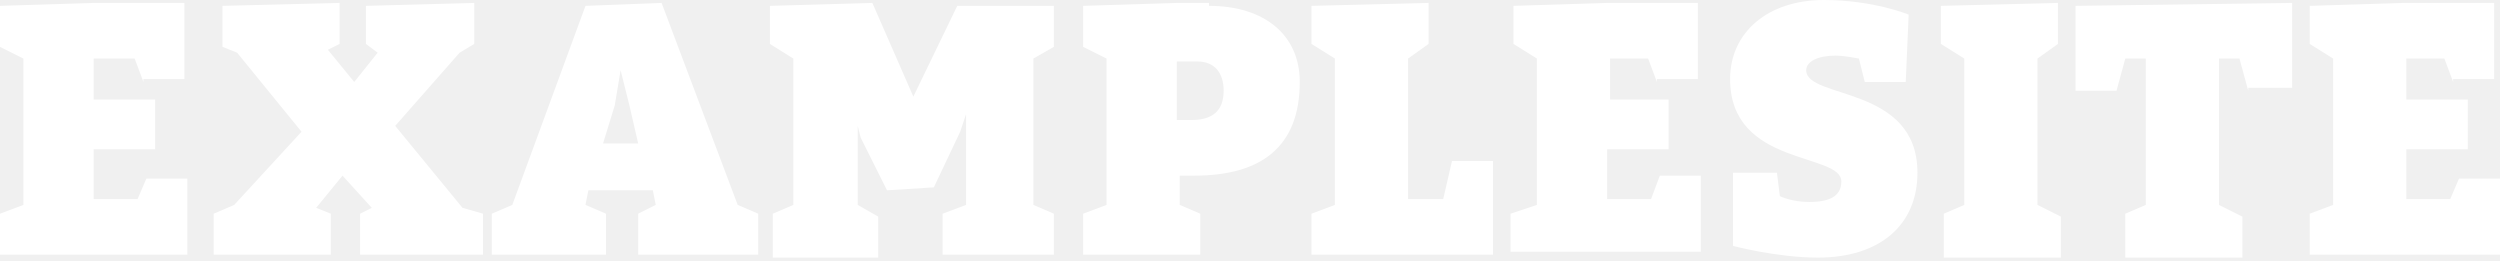
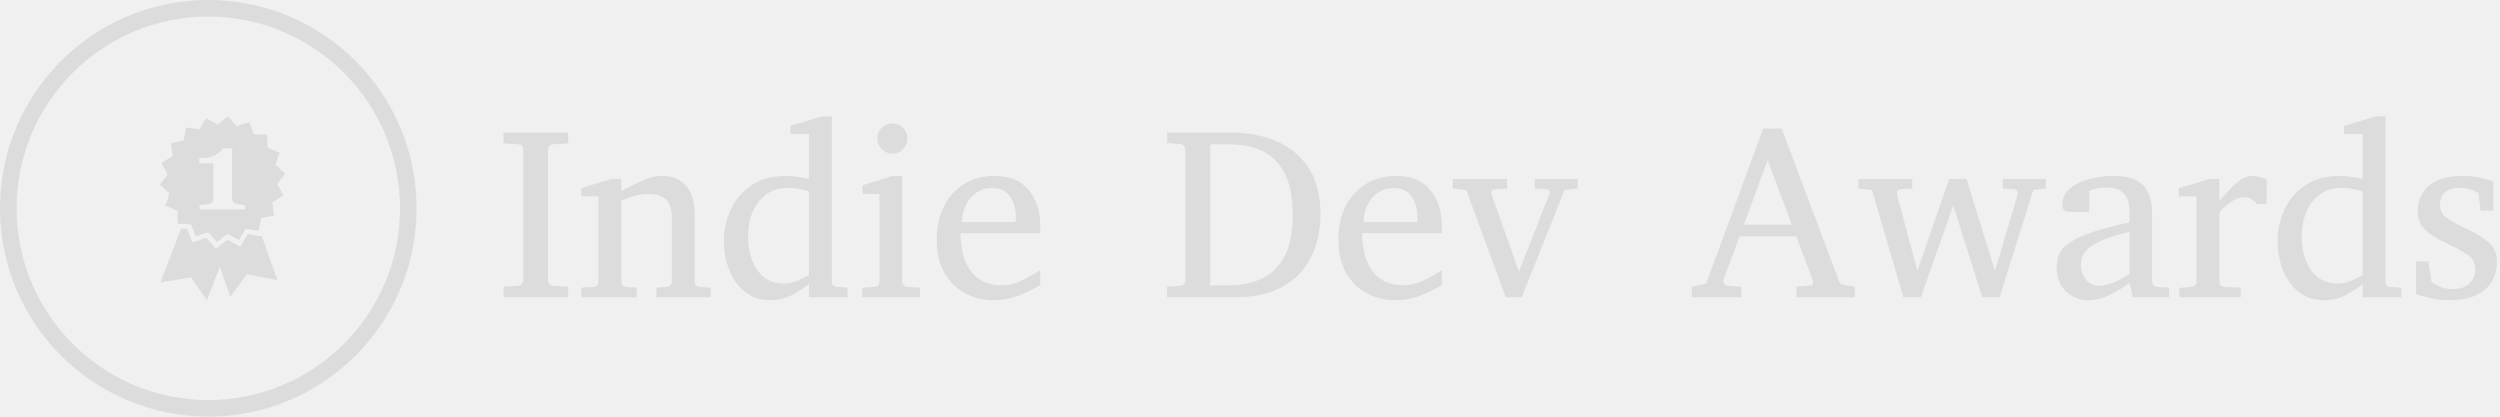
- <svg xmlns="http://www.w3.org/2000/svg" version="1.1" id="Layer_1" x="0px" y="0px" viewBox="0 0 85.4 8.9" style="enable-background:new 0 0 85.4 8.9;" xml:space="preserve">
-   <style type="text/css">
- 	.st0{fill:#FFFFFF;}
- </style>
-   <g>
-     <path class="st0" d="M4.9,2.8L4.6,2H3.2v1.4h2.1v1.7H3.2v1.7h1.5L5,6.1h1.4v2.6H0V7.3L0.8,7V2L0,1.6V0.2l3.2-0.1h3.1v2.6H4.9z" />
-     <path class="st0" d="M15.7,1.8l-2.2,2.5l2.3,2.8l0.7,0.2v1.4h-4.2V7.3l0.4-0.2l-1-1.1l-0.9,1.1l0.5,0.2v1.4h-4V7.3L8,7l2.3-2.5   L8.1,1.8L7.6,1.6V0.2l4-0.1v1.4l-0.4,0.2l0.9,1.1l0.8-1l-0.4-0.3V0.2l3.7-0.1v1.4L15.7,1.8z" />
-     <path class="st0" d="M25.9,7.3v1.4h-4.1V7.3L22.4,7l-0.1-0.5h-2.2L20,7l0.7,0.3v1.4h-3.9V7.3L17.5,7l2.5-6.8l2.6-0.1L25.2,7   L25.9,7.3z M20.6,4.9h1.2l-0.3-1.3l-0.3-1.2L21,3.6L20.6,4.9z" />
-     <path class="st0" d="M35.3,2V7L36,7.3v1.4h-3.8V7.3L33,7V3.9l-0.2,0.6l-0.9,1.9l-1.6,0.1l-0.9-1.8l-0.1-0.4V7l0.7,0.4v1.4h-3.6V7.3   L27.1,7V2l-0.8-0.5V0.2l3.5-0.1l1.4,3.2l1.5-3.1L36,0.2v1.4L35.3,2z" />
-     <path class="st0" d="M41.3,0.2c1.9,0,3.1,1,3.1,2.6c0,2.2-1.3,3.2-3.6,3.2h-0.5v1L41,7.3v1.4h-4V7.3L37.8,7V2L37,1.6V0.2l3.2-0.1   H41.3z M40.2,4.1h0.5c0.7,0,1.1-0.3,1.1-1c0-0.6-0.3-1-0.9-1h-0.7V4.1z" />
-     <path class="st0" d="M48.1,2v4.8h1.2l0.3-1.3H51v3.2h-6.2V7.3L45.6,7V2l-0.8-0.5V0.2l4-0.1v1.4L48.1,2z" />
-     <path class="st0" d="M56.6,2.8L56.3,2h-1.3v1.4H57v1.7h-2.1v1.7h1.5l0.3-0.8h1.4v2.6h-6.5V7.3L52.5,7V2l-0.8-0.5V0.2l3.2-0.1H58   v2.6H56.6z" />
-     <path class="st0" d="M65.2,0.5l-0.1,2.3h-1.4l-0.2-0.8c0,0-0.5-0.1-0.8-0.1c-0.6,0-1,0.2-1,0.5c0,1,3.8,0.5,3.8,3.5   c0,1.8-1.3,2.9-3.4,2.9c-1.4,0-2.9-0.4-2.9-0.4V5.9h1.5l0.1,0.8c0,0,0.4,0.2,1,0.2c0.7,0,1.1-0.2,1.1-0.7c0-1-3.8-0.5-3.8-3.5   c0-1.6,1.3-2.7,3.2-2.7C64,0,65.2,0.5,65.2,0.5z" />
-     <path class="st0" d="M69.6,2V7l0.8,0.4v1.4h-4V7.3L67.1,7V2l-0.8-0.5V0.2l4-0.1v1.4L69.6,2z" />
-     <path class="st0" d="M76.8,3.1L76.5,2h-0.7V7l0.8,0.4v1.4h-4V7.3L73.3,7V2h-0.7l-0.3,1.1h-1.4V0.2l7.4-0.1v2.9H76.8z" />
-     <path class="st0" d="M83.8,2.8L83.5,2h-1.3v1.4h2.1v1.7h-2.1v1.7h1.5L84,6.1h1.4v2.6h-6.5V7.3L79.7,7V2l-0.8-0.5V0.2l3.2-0.1h3.1   v2.6H83.8z" />
+ <svg xmlns="http://www.w3.org/2000/svg" version="1.1" width="1500" height="250" viewBox="0 0 1500 250">
+   <g transform="matrix(1,0,0,1,-0.9090909,-0.01965126)">
+     <svg viewBox="0 0 396 66" data-background-color="#282634" preserveAspectRatio="xMidYMid meet" height="250" width="1500">
+       <g id="tight-bounds" transform="matrix(1,0,0,1,0.24,0.005187932)">
+         <svg viewBox="0 0 395.52 65.99" height="65.99" width="395.52">
+           <g>
+             <svg viewBox="0 0 495.397 82.653" height="65.99" width="395.52">
+               <g transform="matrix(1,0,0,1,99.87731,23.08694)">
+                 <svg viewBox="0 0 395.52 36.48" height="36.48" width="395.52">
+                   <g id="textblocktransform">
+                     <svg viewBox="0 0 395.52 36.48" height="36.48" width="395.52" id="textblock">
+                       <g>
+                         <svg viewBox="0 0 395.52 36.48" height="36.48" width="395.52">
+                           <g transform="matrix(1,0,0,1,0,0)">
+                             <svg width="395.52" viewBox="1.66 -36.84 406.02 37.45" height="36.48" data-palette-color="#dcdcdc">
+                               <path d="M14.84-2.15L14.84 0 1.66 0 1.66-2.15 4.64-2.34Q5.18-2.39 5.43-2.73 5.69-3.08 5.69-3.44L5.69-3.44 5.69-30.1Q5.69-30.47 5.43-30.8 5.18-31.13 4.64-31.15L4.64-31.15 1.66-31.35 1.66-33.54 14.84-33.54 14.84-31.35 11.79-31.15Q11.28-31.13 11.01-30.8 10.74-30.47 10.74-30.1L10.74-30.1 10.74-3.44Q10.74-3.08 11.01-2.73 11.28-2.39 11.79-2.34L11.79-2.34 14.84-2.15ZM43.85-1.95L43.85 0 32.81 0 32.81-1.95 34.91-2.1Q35.35-2.15 35.65-2.44 35.96-2.73 35.96-3.2L35.96-3.2 35.96-16.21Q35.96-18.58 34.86-19.81 33.76-21.04 31.15-21.04L31.15-21.04Q29.73-21.04 28.33-20.64 26.93-20.24 25.66-19.6L25.66-19.6 25.66-3.2Q25.66-2.17 26.71-2.1L26.71-2.1 28.81-1.95 28.81 0 17.5 0 17.5-1.95 19.94-2.1Q20.99-2.17 20.99-3.2L20.99-3.2 20.99-20.56 17.5-20.56 17.5-22.19 23.61-24.1 25.66-24.1 25.66-21.61Q27.76-22.8 29.97-23.75 32.18-24.71 33.91-24.71L33.91-24.71Q37.18-24.71 38.89-22.67 40.6-20.63 40.6-16.99L40.6-16.99 40.6-3.2Q40.6-2.73 40.9-2.44 41.21-2.15 41.65-2.1L41.65-2.1 43.85-1.95ZM71.75-1.95L71.75 0 63.89 0 63.89-2.66Q62.18-1.34 60.25-0.37 58.32 0.61 56.15 0.61L56.15 0.61Q53.63 0.61 51.81-0.45 50-1.51 48.84-3.27 47.68-5.03 47.11-7.15 46.55-9.28 46.55-11.4L46.55-11.4Q46.55-14.79 47.94-17.83 49.34-20.87 52.17-22.79 55-24.71 59.3-24.71L59.3-24.71Q60.49-24.71 61.9-24.48 63.3-24.24 63.89-24.1L63.89-24.1 63.89-33.25 60.1-33.25 60.1-34.91 66.55-36.84 68.55-36.84 68.55-3.2Q68.55-2.17 69.6-2.1L69.6-2.1 71.75-1.95ZM63.89-4.54L63.89-4.54 63.89-21.56Q63.25-21.78 61.99-22.03 60.74-22.29 59.64-22.29L59.64-22.29Q55.93-22.29 53.71-19.54 51.48-16.8 51.48-12.26L51.48-12.26Q51.48-8.18 53.39-5.49 55.29-2.81 58.74-2.81L58.74-2.81Q60.25-2.81 61.58-3.38 62.91-3.96 63.89-4.54ZM83.93-32.35L83.93-32.35Q83.93-31.08 83.05-30.16 82.17-29.25 80.9-29.25L80.9-29.25Q79.63-29.25 78.72-30.16 77.8-31.08 77.8-32.35L77.8-32.35Q77.8-33.64 78.72-34.52 79.63-35.4 80.9-35.4L80.9-35.4Q82.17-35.4 83.05-34.52 83.93-33.64 83.93-32.35ZM86.49-1.95L86.49 0 74.75 0 74.75-1.95 77.19-2.1Q78.24-2.17 78.24-3.2L78.24-3.2 78.24-21.04 74.8-21.04 74.8-22.8 80.9-24.71 82.88-24.71 82.88-3.2Q82.88-2.73 83.18-2.44 83.49-2.15 83.93-2.1L83.93-2.1 86.49-1.95ZM111-5.54L111-2.49Q108.9-1.2 106.47-0.29 104.04 0.61 101.5 0.61L101.5 0.61Q98.48 0.61 95.83-0.74 93.18-2.1 91.54-4.86 89.91-7.62 89.91-11.79L89.91-11.79Q89.91-15.7 91.42-18.6 92.93-21.51 95.6-23.11 98.26-24.71 101.65-24.71L101.65-24.71Q106.31-24.71 108.66-21.81 111-18.92 111-14.45L111-14.45Q111-14.21 111-13.81 111-13.4 110.95-13.06L110.95-13.06 94.74-13.06Q94.74-11.16 95.14-9.27 95.55-7.37 96.5-5.83 97.45-4.3 99.06-3.37 100.67-2.44 103.09-2.44L103.09-2.44Q105.24-2.44 107.28-3.43 109.32-4.42 111-5.54L111-5.54ZM95.01-15.31L106-15.31 106-16.41Q106-18.87 104.81-20.56 103.63-22.24 101.14-22.24L101.14-22.24Q98.67-22.24 96.94-20.39 95.2-18.53 95.01-15.31L95.01-15.31ZM168.08-16.85L168.08-16.85Q168.08-13.57 167.12-10.55 166.17-7.52 164.11-5.14 162.05-2.76 158.74-1.38 155.43 0 150.72 0L150.72 0 136.83 0 136.83-2.15 139.46-2.34Q140-2.39 140.28-2.73 140.56-3.08 140.56-3.44L140.56-3.44 140.56-30.1Q140.56-30.47 140.28-30.82 140-31.18 139.46-31.2L139.46-31.2 136.83-31.4 136.83-33.54 149.72-33.54Q154.97-33.54 159.12-31.77 163.27-30 165.67-26.32 168.08-22.63 168.08-16.85ZM162.41-16.75L162.41-16.75Q162.41-22 160.81-25.16 159.21-28.32 156.3-29.74 153.38-31.15 149.42-31.15L149.42-31.15 145.61-31.15 145.61-2.39 149.67-2.44Q153.53-2.49 156.38-3.92 159.24-5.35 160.82-8.47 162.41-11.6 162.41-16.75ZM192.8-5.54L192.8-2.49Q190.71-1.2 188.28-0.29 185.85 0.61 183.31 0.61L183.31 0.61Q180.28 0.61 177.63-0.74 174.98-2.1 173.35-4.86 171.71-7.62 171.71-11.79L171.71-11.79Q171.71-15.7 173.22-18.6 174.74-21.51 177.4-23.11 180.06-24.71 183.45-24.71L183.45-24.71Q188.12-24.71 190.46-21.81 192.8-18.92 192.8-14.45L192.8-14.45Q192.8-14.21 192.8-13.81 192.8-13.4 192.76-13.06L192.76-13.06 176.55-13.06Q176.55-11.16 176.95-9.27 177.35-7.37 178.3-5.83 179.25-4.3 180.87-3.37 182.48-2.44 184.89-2.44L184.89-2.44Q187.04-2.44 189.08-3.43 191.12-4.42 192.8-5.54L192.8-5.54ZM176.81-15.31L187.8-15.31 187.8-16.41Q187.8-18.87 186.62-20.56 185.43-22.24 182.94-22.24L182.94-22.24Q180.48-22.24 178.74-20.39 177.01-18.53 176.81-15.31L176.81-15.31ZM220.46-24.1L220.46-22.14 217.8-21.85 209.06 0 205.81 0 197.76-21.85 195-22.14 195-24.1 206.06-24.1 206.06-22.14 203.67-22Q202.86-21.92 202.86-21.19L202.86-21.19Q202.86-21.09 202.91-20.9L202.91-20.9 208.5-5.25 214.65-20.9Q214.73-21.04 214.73-21.22L214.73-21.22Q214.73-21.95 213.97-22L213.97-22 211.72-22.14 211.72-24.1 220.46-24.1ZM276.9-2.15L276.9 0 265.01 0 265.01-2.15 267.89-2.39Q268.09-2.39 268.26-2.65 268.43-2.91 268.43-3.13L268.43-3.13Q268.43-3.22 268.41-3.25L268.41-3.25 264.97-12.4 253.42-12.4 250.1-3.39Q250.07-3.34 250.07-3.25L250.07-3.25Q250.07-2.95 250.33-2.67 250.59-2.39 250.81-2.39L250.81-2.39 253.76-2.15 253.76 0 243.7 0 243.7-2.15 246.61-2.76 258.25-34.35 262.01-34.35 273.61-3.49Q273.8-2.98 273.95-2.81 274.1-2.64 274.66-2.54L274.66-2.54 276.9-2.15ZM254.3-14.79L264.06-14.79 259.15-27.91 254.3-14.79ZM315.79-24.1L315.79-22.14 313.25-21.85 306.39 0 302.85 0 296.95-18.7 290.35 0 286.79 0 280.39-21.85 277.63-22.14 277.63-24.1 288.6-24.1 288.6-22.14 286.25-22Q285.47-21.92 285.47-21.17L285.47-21.17Q285.47-21 285.49-20.9L285.49-20.9 289.65-5.35 296.09-24.1 299.66-24.1 305.44-5.35 310.06-20.9Q310.08-20.97 310.08-21.14L310.08-21.14Q310.08-21.46 309.88-21.72 309.69-21.97 309.35-22L309.35-22 307.05-22.14 307.05-24.1 315.79-24.1ZM340.91-1.95L340.91 0 333.51 0 332.86-2.95Q332.86-2.95 332.11-2.42 331.37-1.88 330.15-1.17 328.93-0.46 327.45 0.07 325.97 0.61 324.51 0.61L324.51 0.61Q321.8 0.61 319.9-1.2 318.01-3 318.01-6.15L318.01-6.15Q318.01-7.54 318.51-8.74 319.01-9.94 320.51-11.02 322.02-12.11 324.98-13.15 327.95-14.18 332.86-15.26L332.86-15.26 332.86-17.41Q332.86-22.34 328.19-22.34L328.19-22.34Q326.9-22.34 325.96-22.09 325.02-21.85 324.65-21.7L324.65-21.7 324.65-17.36 321.01-17.36Q320.33-17.36 319.75-17.61 319.16-17.87 319.16-18.8L319.16-18.8Q319.16-20.85 320.72-22.16 322.28-23.46 324.69-24.08 327.09-24.71 329.56-24.71L329.56-24.71Q332.66-24.71 334.37-23.74 336.08-22.78 336.76-21.08 337.45-19.38 337.45-17.21L337.45-17.21 337.45-3.2Q337.45-2.73 337.75-2.44 338.06-2.15 338.5-2.1L338.5-2.1 340.91-1.95ZM332.86-4.71L332.86-4.71 332.86-13.35Q329.49-12.52 327.5-11.68 325.51-10.84 324.53-10 323.55-9.16 323.25-8.29 322.94-7.42 322.94-6.49L322.94-6.49Q322.94-4.96 323.93-3.65 324.92-2.34 326.7-2.34L326.7-2.34Q327.7-2.34 328.78-2.7 329.85-3.05 330.78-3.53 331.71-4 332.28-4.36 332.86-4.71 332.86-4.71ZM360.78-23.95L360.78-18.99 358.83-18.99Q358.37-19.56 357.72-19.96 357.07-20.36 356.14-20.36L356.14-20.36Q354.95-20.36 353.69-19.53 352.43-18.7 351.14-17.26L351.14-17.26 351.14-3.2Q351.14-2.15 352.19-2.1L352.19-2.1 355.49-1.95 355.49 0 342.99 0 342.99-1.9 345.45-2.1Q345.89-2.15 346.2-2.44 346.5-2.73 346.5-3.2L346.5-3.2 346.5-20.56 342.89-20.56 342.89-22.19 349.09-24.1 351.14-24.1 351.14-19.65Q351.87-20.46 352.97-21.66 354.07-22.85 355.31-23.78 356.56-24.71 357.73-24.71L357.73-24.71Q358.51-24.71 359.42-24.46 360.32-24.22 360.78-23.95L360.78-23.95ZM388.2-1.95L388.2 0 380.34 0 380.34-2.66Q378.63-1.34 376.7-0.37 374.77 0.61 372.6 0.61L372.6 0.61Q370.08 0.61 368.26-0.45 366.44-1.51 365.28-3.27 364.13-5.03 363.56-7.15 363-9.28 363-11.4L363-11.4Q363-14.79 364.39-17.83 365.79-20.87 368.62-22.79 371.45-24.71 375.75-24.71L375.75-24.71Q376.94-24.71 378.35-24.48 379.75-24.24 380.34-24.1L380.34-24.1 380.34-33.25 376.55-33.25 376.55-34.91 383-36.84 385-36.84 385-3.2Q385-2.17 386.05-2.1L386.05-2.1 388.2-1.95ZM380.34-4.54L380.34-4.54 380.34-21.56Q379.7-21.78 378.44-22.03 377.19-22.29 376.09-22.29L376.09-22.29Q372.38-22.29 370.16-19.54 367.93-16.8 367.93-12.26L367.93-12.26Q367.93-8.18 369.84-5.49 371.74-2.81 375.18-2.81L375.18-2.81Q376.7-2.81 378.03-3.38 379.36-3.96 380.34-4.54ZM407.68-7.25L407.68-7.25Q407.68-3.56 405.14-1.48 402.6 0.61 398.13 0.61L398.13 0.61Q395.84 0.61 393.9 0.13 391.95-0.34 391.2-0.66L391.2-0.66 391.2-7.3 393.74-7.3 394.35-3.05Q395.1-2.56 396.21-2.11 397.33-1.66 398.79-1.66L398.79-1.66Q400.94-1.66 402.11-2.86 403.28-4.05 403.28-5.54L403.28-5.54Q403.28-7.52 401.87-8.53 400.45-9.55 397.84-10.79L397.84-10.79 397.18-11.11Q394.44-12.4 392.99-13.81 391.54-15.21 391.54-17.46L391.54-17.46Q391.54-20.8 393.88-22.75 396.23-24.71 400.55-24.71L400.55-24.71Q402.75-24.71 404.47-24.3 406.19-23.9 406.94-23.56L406.94-23.56 406.94-17.65 404.33-17.65 403.94-21.14Q403.4-21.56 402.36-21.92 401.31-22.29 400.13-22.29L400.13-22.29Q398.08-22.29 397.08-21.35 396.08-20.41 396.08-18.95L396.08-18.95Q396.08-17.26 397.29-16.27 398.5-15.28 401.67-13.84L401.67-13.84Q404.28-12.65 405.98-11.17 407.68-9.69 407.68-7.25Z" opacity="1" transform="matrix(1,0,0,1,0,0)" fill="#dcdcdc" class="wordmark-text-0" data-fill-palette-color="primary" id="text-0" />
+                             </svg>
+                           </g>
+                         </svg>
+                       </g>
+                     </svg>
+                   </g>
+                 </svg>
+               </g>
+               <g>
+                 <svg viewBox="0 0 82.653 82.653" height="82.653" width="82.653">
+                   <g>
+                     <svg />
+                   </g>
+                   <g id="icon-0">
+                     <svg viewBox="0 0 82.653 82.653" height="82.653" width="82.653">
+                       <g>
+                         <path d="M0 41.327c0-22.824 18.503-41.327 41.327-41.327 22.824 0 41.327 18.503 41.326 41.327 0 22.824-18.503 41.327-41.326 41.326-22.824 0-41.327-18.503-41.327-41.326zM41.327 79.364c21.007 0 38.037-17.03 38.037-38.037 0-21.007-17.03-38.037-38.037-38.037-21.007 0-38.037 17.03-38.037 38.037 0 21.007 17.03 38.037 38.037 38.037z" data-fill-palette-color="accent" fill="#dcdcdc" stroke="transparent" />
+                       </g>
+                       <g transform="matrix(1,0,0,1,26.04026,23.07248)">
+                         <svg viewBox="0 0 30.573 36.508" height="36.508" width="30.573">
+                           <g>
+                             <svg version="1.1" x="0" y="0" viewBox="0.417 0 83.742 100" enable-background="new 15.841 0 68.318 100" xml:space="preserve" width="30.573" height="36.508" class="icon-cg-0" data-fill-palette-color="accent" id="cg-0">
+                               <path d="M84.159 31.193l-5.305-4.745 2.233-6.769-6.629-2.582L74.25 9.979 67.132 9.77 64.48 3.14l-6.77 2.233L52.965 0l-5.582 4.466-6.28-3.419-3.699 6.072-7.118-1.047-1.396 6.978-6.979 1.466 1.046 7.048-6.141 3.768 3.419 6.28-4.396 5.583 5.373 4.676-2.303 6.769 6.63 2.652 0.209 7.117 7.118 0.21 2.582 6.63 6.769-2.233 4.745 5.373 5.653-4.536 6.28 3.42 3.699-6.071 7.047 1.047 1.396-6.979 7.048-1.396-1.046-7.048 6.07-3.768-3.419-6.281L84.159 31.193zM62.247 50.594H37.543v-2.303c0.599-0.041 1.483-0.118 2.792-0.279 1.308-0.161 2.242-0.329 2.722-0.489 0.599-0.199 1.056-0.498 1.396-0.977 0.339-0.479 0.559-1.185 0.559-2.023V25.541h-7.607V22.68h1.605c1.738 0 3.268-0.178 4.536-0.558 1.269-0.38 2.301-0.856 3.14-1.396 0.859-0.559 1.614-1.076 2.163-1.675 0.55-0.599 0.937-1.145 1.256-1.605h5.234c-0.06 1.298-0.08 2.799-0.141 4.536-0.059 1.738-0.068 3.297-0.068 4.675v17.516c0 0.719 0.108 1.354 0.418 1.884s0.816 0.977 1.396 1.256c0.52 0.239 1.364 0.428 2.582 0.628 1.219 0.199 2.142 0.309 2.722 0.349V50.594z" fill="#dcdcdc" data-fill-palette-color="accent" />
+                               <polygon points="63.782,64.062 59.665,70.83 52.688,67.062 46.476,71.947 41.242,66.016 33.706,68.598 30.774,61.131 27.495,61.062  27.495,61.061 16.26,90.3 32.868,87.509 41.521,100 48.57,81.856 54.222,98.047 63.293,85.834 79.832,89.045 71.389,65.178 " fill="#dcdcdc" data-fill-palette-color="accent" />
+                             </svg>
+                           </g>
+                         </svg>
+                       </g>
+                     </svg>
+                   </g>
+                 </svg>
+               </g>
+             </svg>
+           </g>
+           <defs />
+         </svg>
+         <rect width="395.52" height="65.99" fill="none" stroke="none" visibility="hidden" />
+       </g>
+     </svg>
  </g>
-   <g>
- </g>
-   <g>
- </g>
-   <g>
- </g>
-   <g>
- </g>
-   <g>
- </g>
-   <g>
- </g>
</svg>
